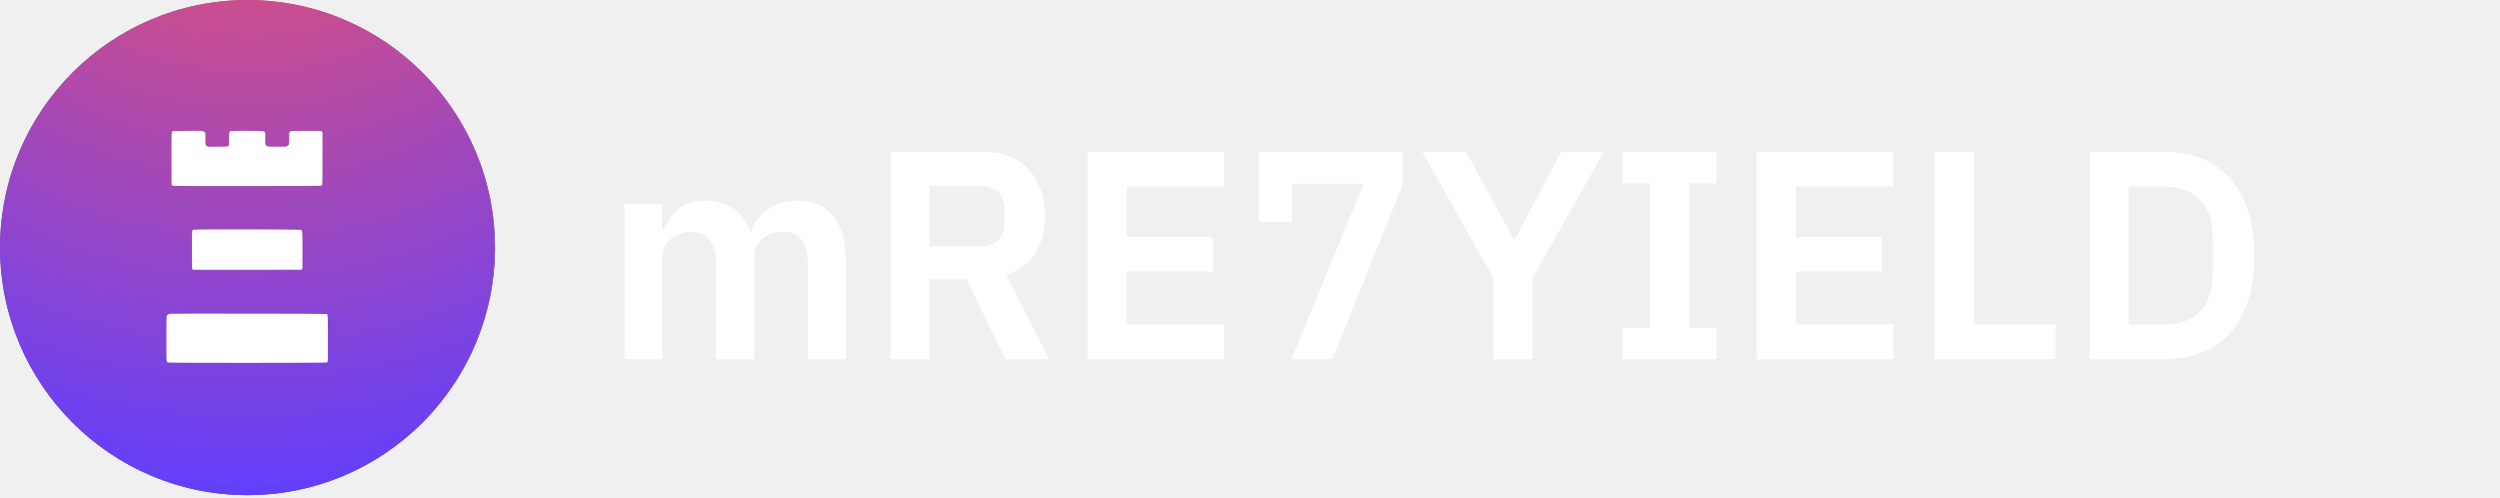
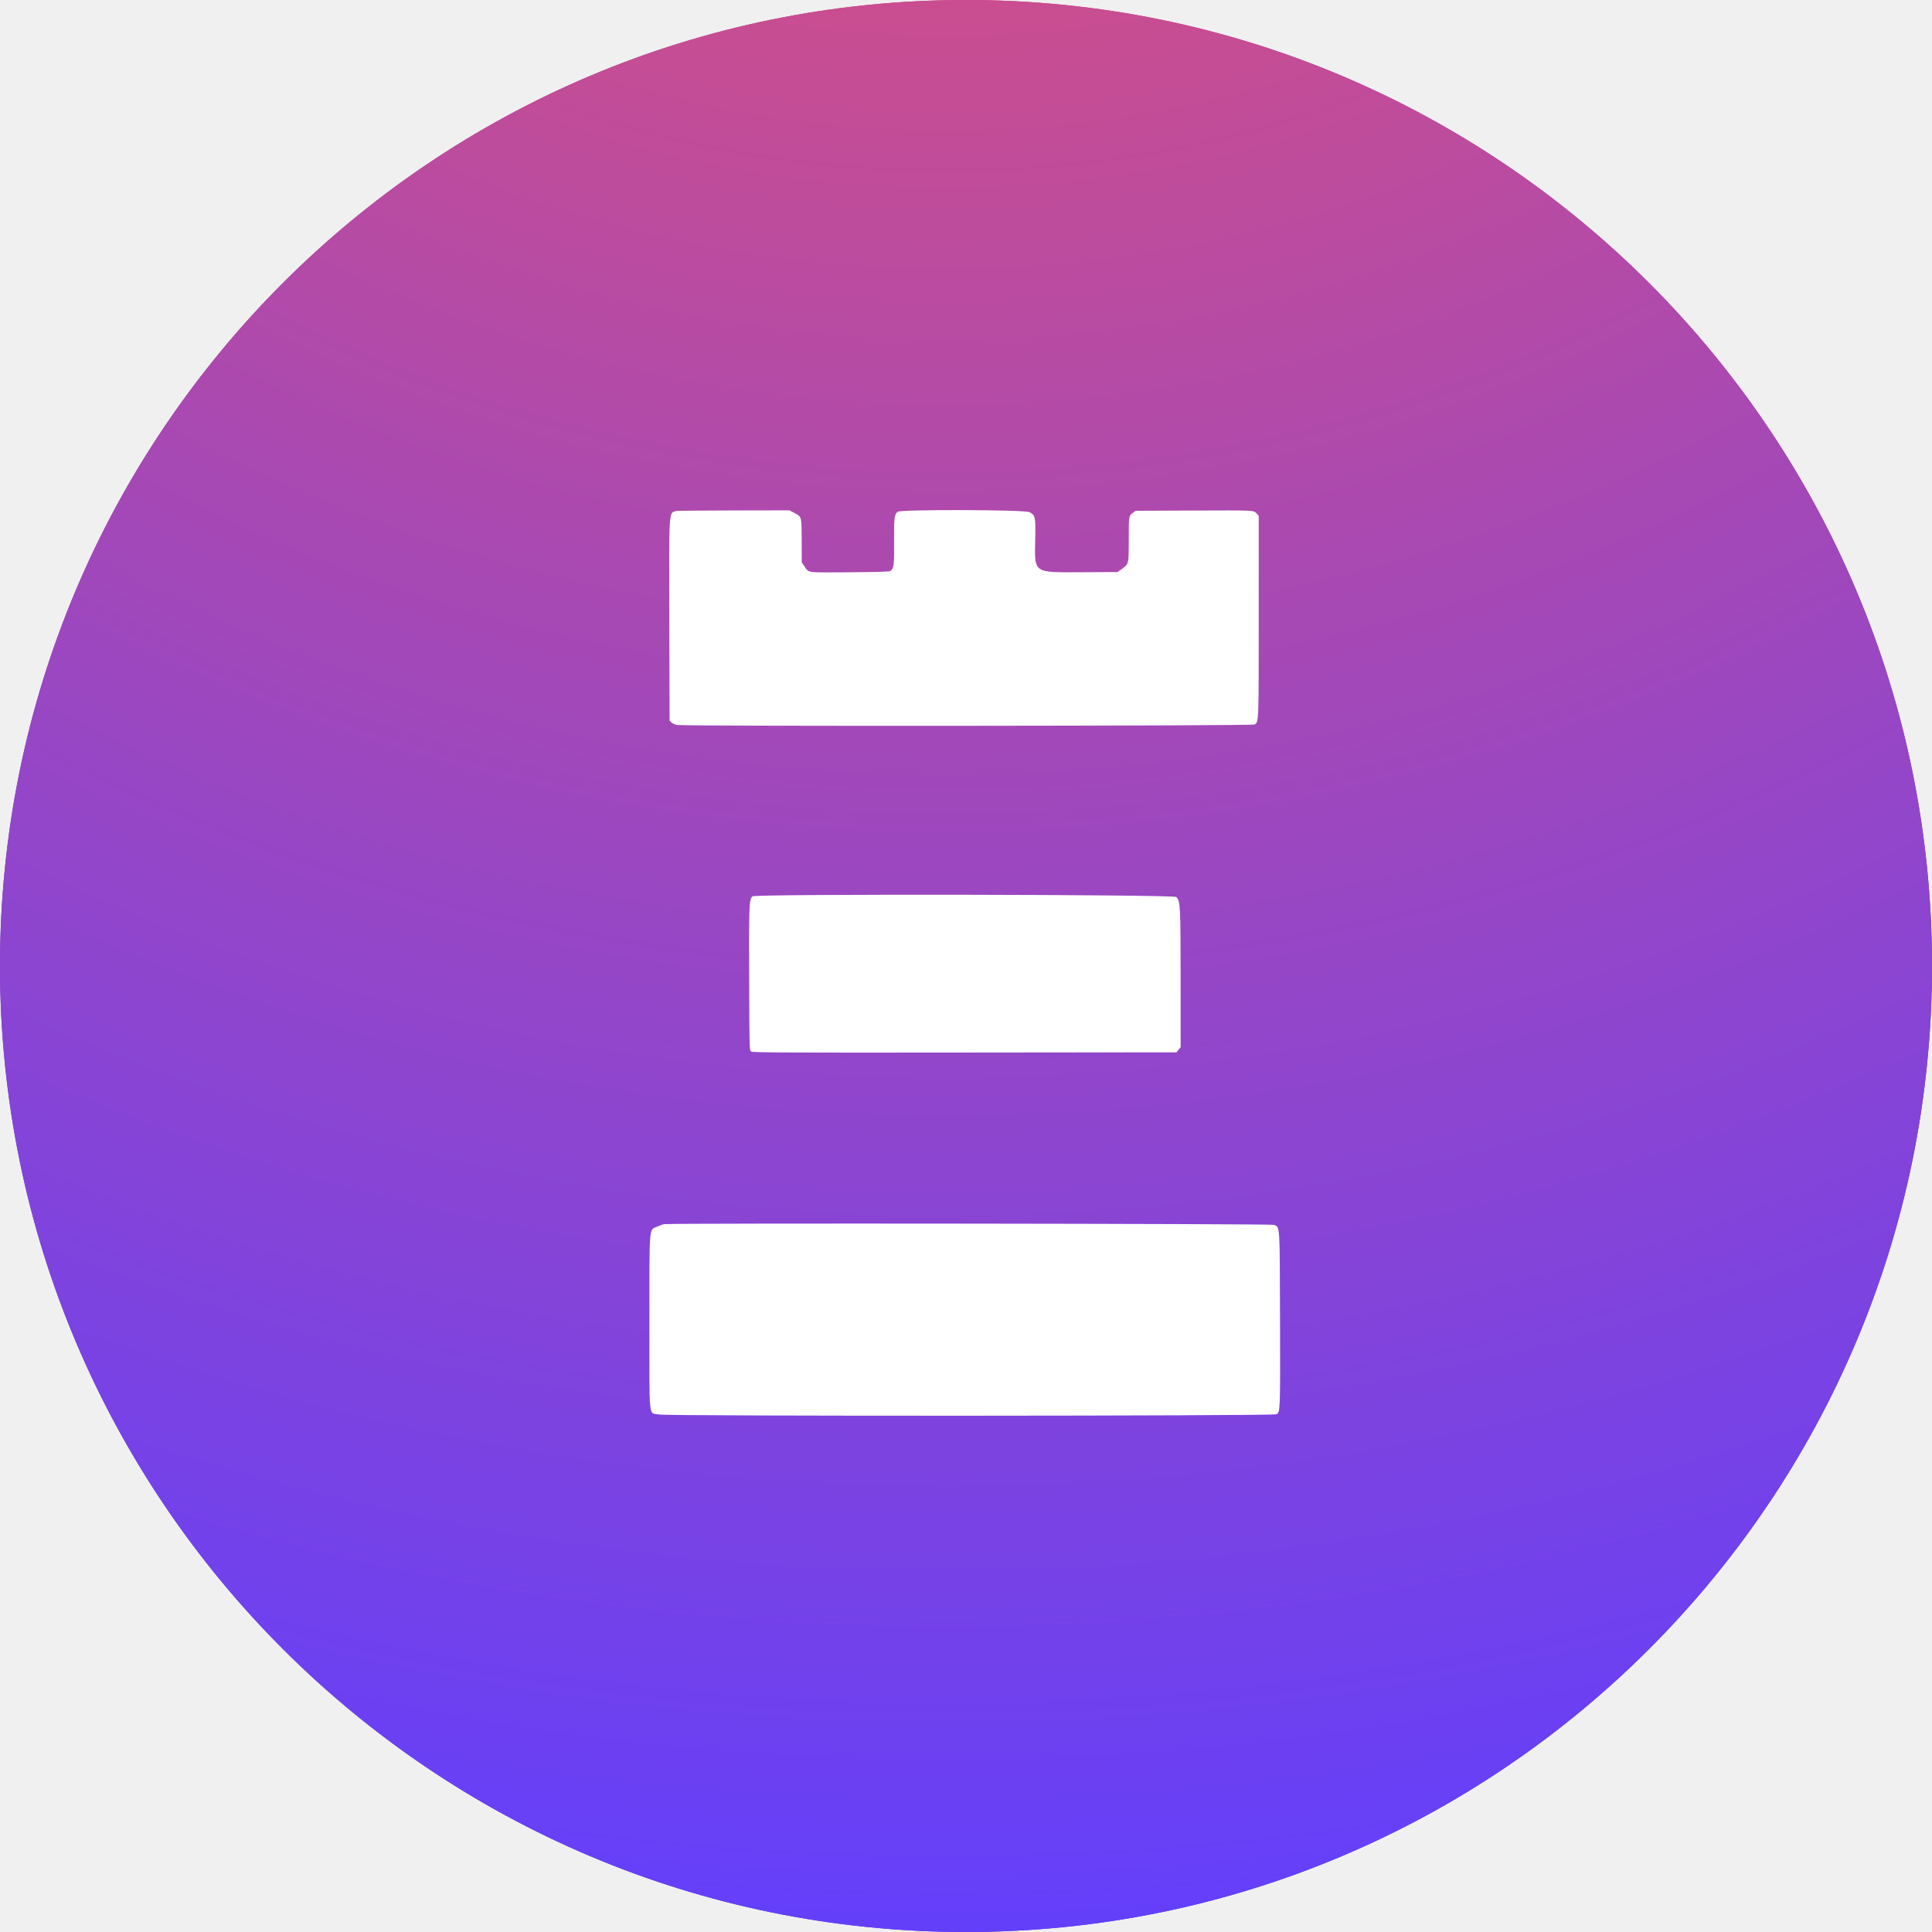
- <svg xmlns="http://www.w3.org/2000/svg" width="1212" height="241" viewBox="0 0 1212 241" fill="none">
-   <rect x="0.033" y="0.033" width="240" height="240" rx="120" fill="url(#paint0_radial_72_277)" />
-   <rect x="0.033" y="0.033" width="240" height="240" rx="120" fill="url(#paint1_radial_72_277)" />
-   <path fill-rule="evenodd" clip-rule="evenodd" d="M84.067 63.524C83.093 63.771 83.142 63.029 83.178 77.116L83.21 89.56L83.438 89.788C83.564 89.914 83.875 90.057 84.131 90.106C85.046 90.283 155.515 90.226 155.858 90.049C156.41 89.763 156.398 90.07 156.398 76.665V64.117L156.14 63.839C155.759 63.428 155.942 63.437 148.242 63.469L141.099 63.499L140.758 63.755C140.255 64.133 140.256 64.124 140.251 67.09C140.246 70.19 140.271 70.088 139.325 70.769L138.852 71.11L134.482 71.13C128.325 71.159 128.543 71.308 128.631 67.12C128.692 64.209 128.654 64.035 127.889 63.664C127.263 63.361 112.023 63.318 111.565 63.618C111.135 63.899 111.071 64.414 111.1 67.376C111.126 70.208 111.074 70.631 110.652 70.979C110.544 71.067 109.101 71.112 105.58 71.136C100.051 71.175 100.549 71.244 99.929 70.349L99.627 69.914L99.621 67.24C99.613 64.183 99.633 64.26 98.739 63.784L98.105 63.446L91.19 63.458C87.387 63.465 84.182 63.495 84.067 63.524ZM93.509 111.394C93.091 111.739 93.066 112.372 93.096 121.645C93.124 130.304 93.129 130.525 93.332 130.673C93.511 130.804 97.217 130.821 119.862 130.798L146.183 130.771L146.44 130.451L146.696 130.131L146.693 121.655C146.69 112.575 146.658 111.976 146.161 111.478C145.843 111.16 93.892 111.077 93.509 111.394ZM82.517 152.117C82.37 152.143 81.977 152.285 81.643 152.433C80.636 152.881 80.704 152.012 80.704 164.413C80.704 176.825 80.562 175.509 81.93 175.764C83.109 175.983 158.221 175.952 158.606 175.732C159.071 175.466 159.076 175.332 159.042 163.98C159.006 151.895 159.046 152.519 158.285 152.201C157.941 152.058 83.337 151.975 82.517 152.117Z" fill="white" />
-   <path d="M302.854 174.155V98.987H321.286V111.515H322.006C323.446 107.579 325.75 104.219 328.918 101.435C332.086 98.651 336.502 97.259 342.166 97.259C347.35 97.259 351.814 98.507 355.558 101.003C359.302 103.499 362.086 107.291 363.91 112.379H364.198C365.542 108.155 368.182 104.603 372.118 101.723C376.15 98.747 381.19 97.259 387.238 97.259C394.63 97.259 400.294 99.803 404.23 104.891C408.262 109.979 410.278 117.227 410.278 126.635V174.155H391.846V128.507C391.846 117.755 387.814 112.379 379.75 112.379C377.926 112.379 376.15 112.667 374.422 113.243C372.79 113.723 371.302 114.491 369.958 115.547C368.71 116.507 367.702 117.755 366.934 119.291C366.166 120.731 365.782 122.459 365.782 124.475V174.155H347.35V128.507C347.35 117.755 343.318 112.379 335.254 112.379C333.526 112.379 331.798 112.667 330.07 113.243C328.438 113.723 326.95 114.491 325.606 115.547C324.358 116.507 323.302 117.755 322.438 119.291C321.67 120.731 321.286 122.459 321.286 124.475V174.155H302.854ZM450.842 174.155H431.834V73.643H477.194C481.802 73.643 485.93 74.363 489.578 75.803C493.226 77.243 496.298 79.355 498.794 82.139C501.386 84.827 503.354 88.091 504.698 91.931C506.138 95.771 506.858 100.043 506.858 104.747C506.858 111.659 505.274 117.611 502.106 122.603C499.034 127.595 494.378 131.147 488.138 133.259L508.73 174.155H487.562L468.842 135.419H450.842V174.155ZM475.322 119.435C478.97 119.435 481.85 118.475 483.962 116.555C486.074 114.539 487.13 111.707 487.13 108.059V101.435C487.13 97.787 486.074 95.003 483.962 93.083C481.85 91.163 478.97 90.203 475.322 90.203H450.842V119.435H475.322ZM527.459 174.155V73.643H593.699V90.491H546.467V114.827H588.227V131.675H546.467V157.307H593.699V174.155H527.459ZM626.331 174.155L661.323 89.051H626.619V107.483H610.491V73.643H680.187V89.915L646.203 174.155H626.331ZM724.195 174.155V134.699L689.779 73.643H711.091L734.275 116.123H734.563L757.171 73.643H777.907L743.347 134.555V174.155H724.195ZM786.955 174.155V158.891H800.203V88.907H786.955V73.643H832.603V88.907H819.211V158.891H832.603V174.155H786.955ZM852.022 174.155V73.643H918.262V90.491H871.03V114.827H912.79V131.675H871.03V157.307H918.262V174.155H852.022ZM938.366 174.155V73.643H957.374V157.307H996.974V174.155H938.366ZM1013.46 73.643H1050.04C1056.56 73.643 1062.47 74.699 1067.75 76.811C1073.12 78.923 1077.68 82.091 1081.43 86.315C1085.27 90.443 1088.2 95.675 1090.21 102.011C1092.32 108.251 1093.38 115.547 1093.38 123.899C1093.38 132.251 1092.32 139.595 1090.21 145.931C1088.2 152.171 1085.27 157.403 1081.43 161.627C1077.68 165.755 1073.12 168.875 1067.75 170.987C1062.47 173.099 1056.56 174.155 1050.04 174.155H1013.46V73.643ZM1050.04 157.307C1057.14 157.307 1062.76 155.243 1066.88 151.115C1071.11 146.891 1073.22 140.459 1073.22 131.819V115.979C1073.22 107.339 1071.11 100.955 1066.88 96.827C1062.76 92.603 1057.14 90.491 1050.04 90.491H1032.47V157.307H1050.04Z" fill="white" />
+ <svg xmlns="http://www.w3.org/2000/svg" width="240" height="240" viewBox="0 0 240 240" fill="none">
+   <rect width="240" height="240" rx="120" fill="url(#paint0_radial_72_321)" />
+   <rect width="240" height="240" rx="120" fill="url(#paint1_radial_72_321)" />
+   <path fill-rule="evenodd" clip-rule="evenodd" d="M84.034 63.476C83.061 63.723 83.109 62.981 83.145 77.068L83.177 89.512L83.406 89.74C83.531 89.866 83.843 90.009 84.098 90.058C85.013 90.235 155.482 90.178 155.826 90.001C156.377 89.716 156.365 90.022 156.365 76.618V64.069L156.108 63.791C155.727 63.38 155.909 63.389 148.209 63.421L141.067 63.452L140.725 63.708C140.222 64.085 140.224 64.076 140.218 67.042C140.213 70.142 140.239 70.041 139.292 70.722L138.819 71.062L134.45 71.082C128.293 71.111 128.511 71.26 128.598 67.072C128.659 64.162 128.622 63.987 127.857 63.616C127.231 63.313 111.99 63.27 111.533 63.57C111.103 63.851 111.039 64.367 111.067 67.328C111.094 70.16 111.041 70.584 110.619 70.931C110.512 71.019 109.069 71.064 105.547 71.089C100.019 71.127 100.517 71.197 99.897 70.301L99.595 69.866L99.588 67.192C99.58 64.135 99.6 64.213 98.707 63.736L98.073 63.398L91.158 63.41C87.355 63.417 84.149 63.447 84.034 63.476ZM93.477 111.346C93.059 111.691 93.034 112.324 93.063 121.597C93.091 130.256 93.097 130.477 93.3 130.625C93.478 130.756 97.185 130.773 119.829 130.75L146.151 130.723L146.407 130.403L146.664 130.083L146.661 121.608C146.657 112.527 146.626 111.928 146.128 111.43C145.811 111.112 93.86 111.029 93.477 111.346ZM82.484 152.069C82.338 152.095 81.944 152.237 81.61 152.385C80.604 152.833 80.672 151.964 80.672 164.366C80.672 176.777 80.529 175.461 81.898 175.716C83.076 175.935 158.188 175.904 158.574 175.684C159.039 175.418 159.043 175.284 159.01 163.932C158.973 151.847 159.013 152.472 158.252 152.154C157.908 152.01 83.304 151.927 82.484 152.069Z" fill="white" />
  <defs>
-     <radialGradient id="paint0_radial_72_277" cx="0" cy="0" r="1" gradientUnits="userSpaceOnUse" gradientTransform="translate(103.533 -21.7173) rotate(82.1998) scale(276.307)">
+     <radialGradient id="paint0_radial_72_321" cx="0" cy="0" r="1" gradientUnits="userSpaceOnUse" gradientTransform="translate(103.5 -21.75) rotate(82.1998) scale(276.307)">
      <stop stop-color="#D9326F" />
      <stop offset="1" stop-color="#3A34DD" />
    </radialGradient>
-     <radialGradient id="paint1_radial_72_277" cx="0" cy="0" r="1" gradientUnits="userSpaceOnUse" gradientTransform="translate(119.599 -120.399) rotate(87.0723) scale(360.902)">
+     <radialGradient id="paint1_radial_72_321" cx="0" cy="0" r="1" gradientUnits="userSpaceOnUse" gradientTransform="translate(119.566 -120.431) rotate(87.0723) scale(360.902)">
      <stop stop-color="#FF5558" />
      <stop offset="1" stop-color="#623FFC" />
    </radialGradient>
  </defs>
</svg>
